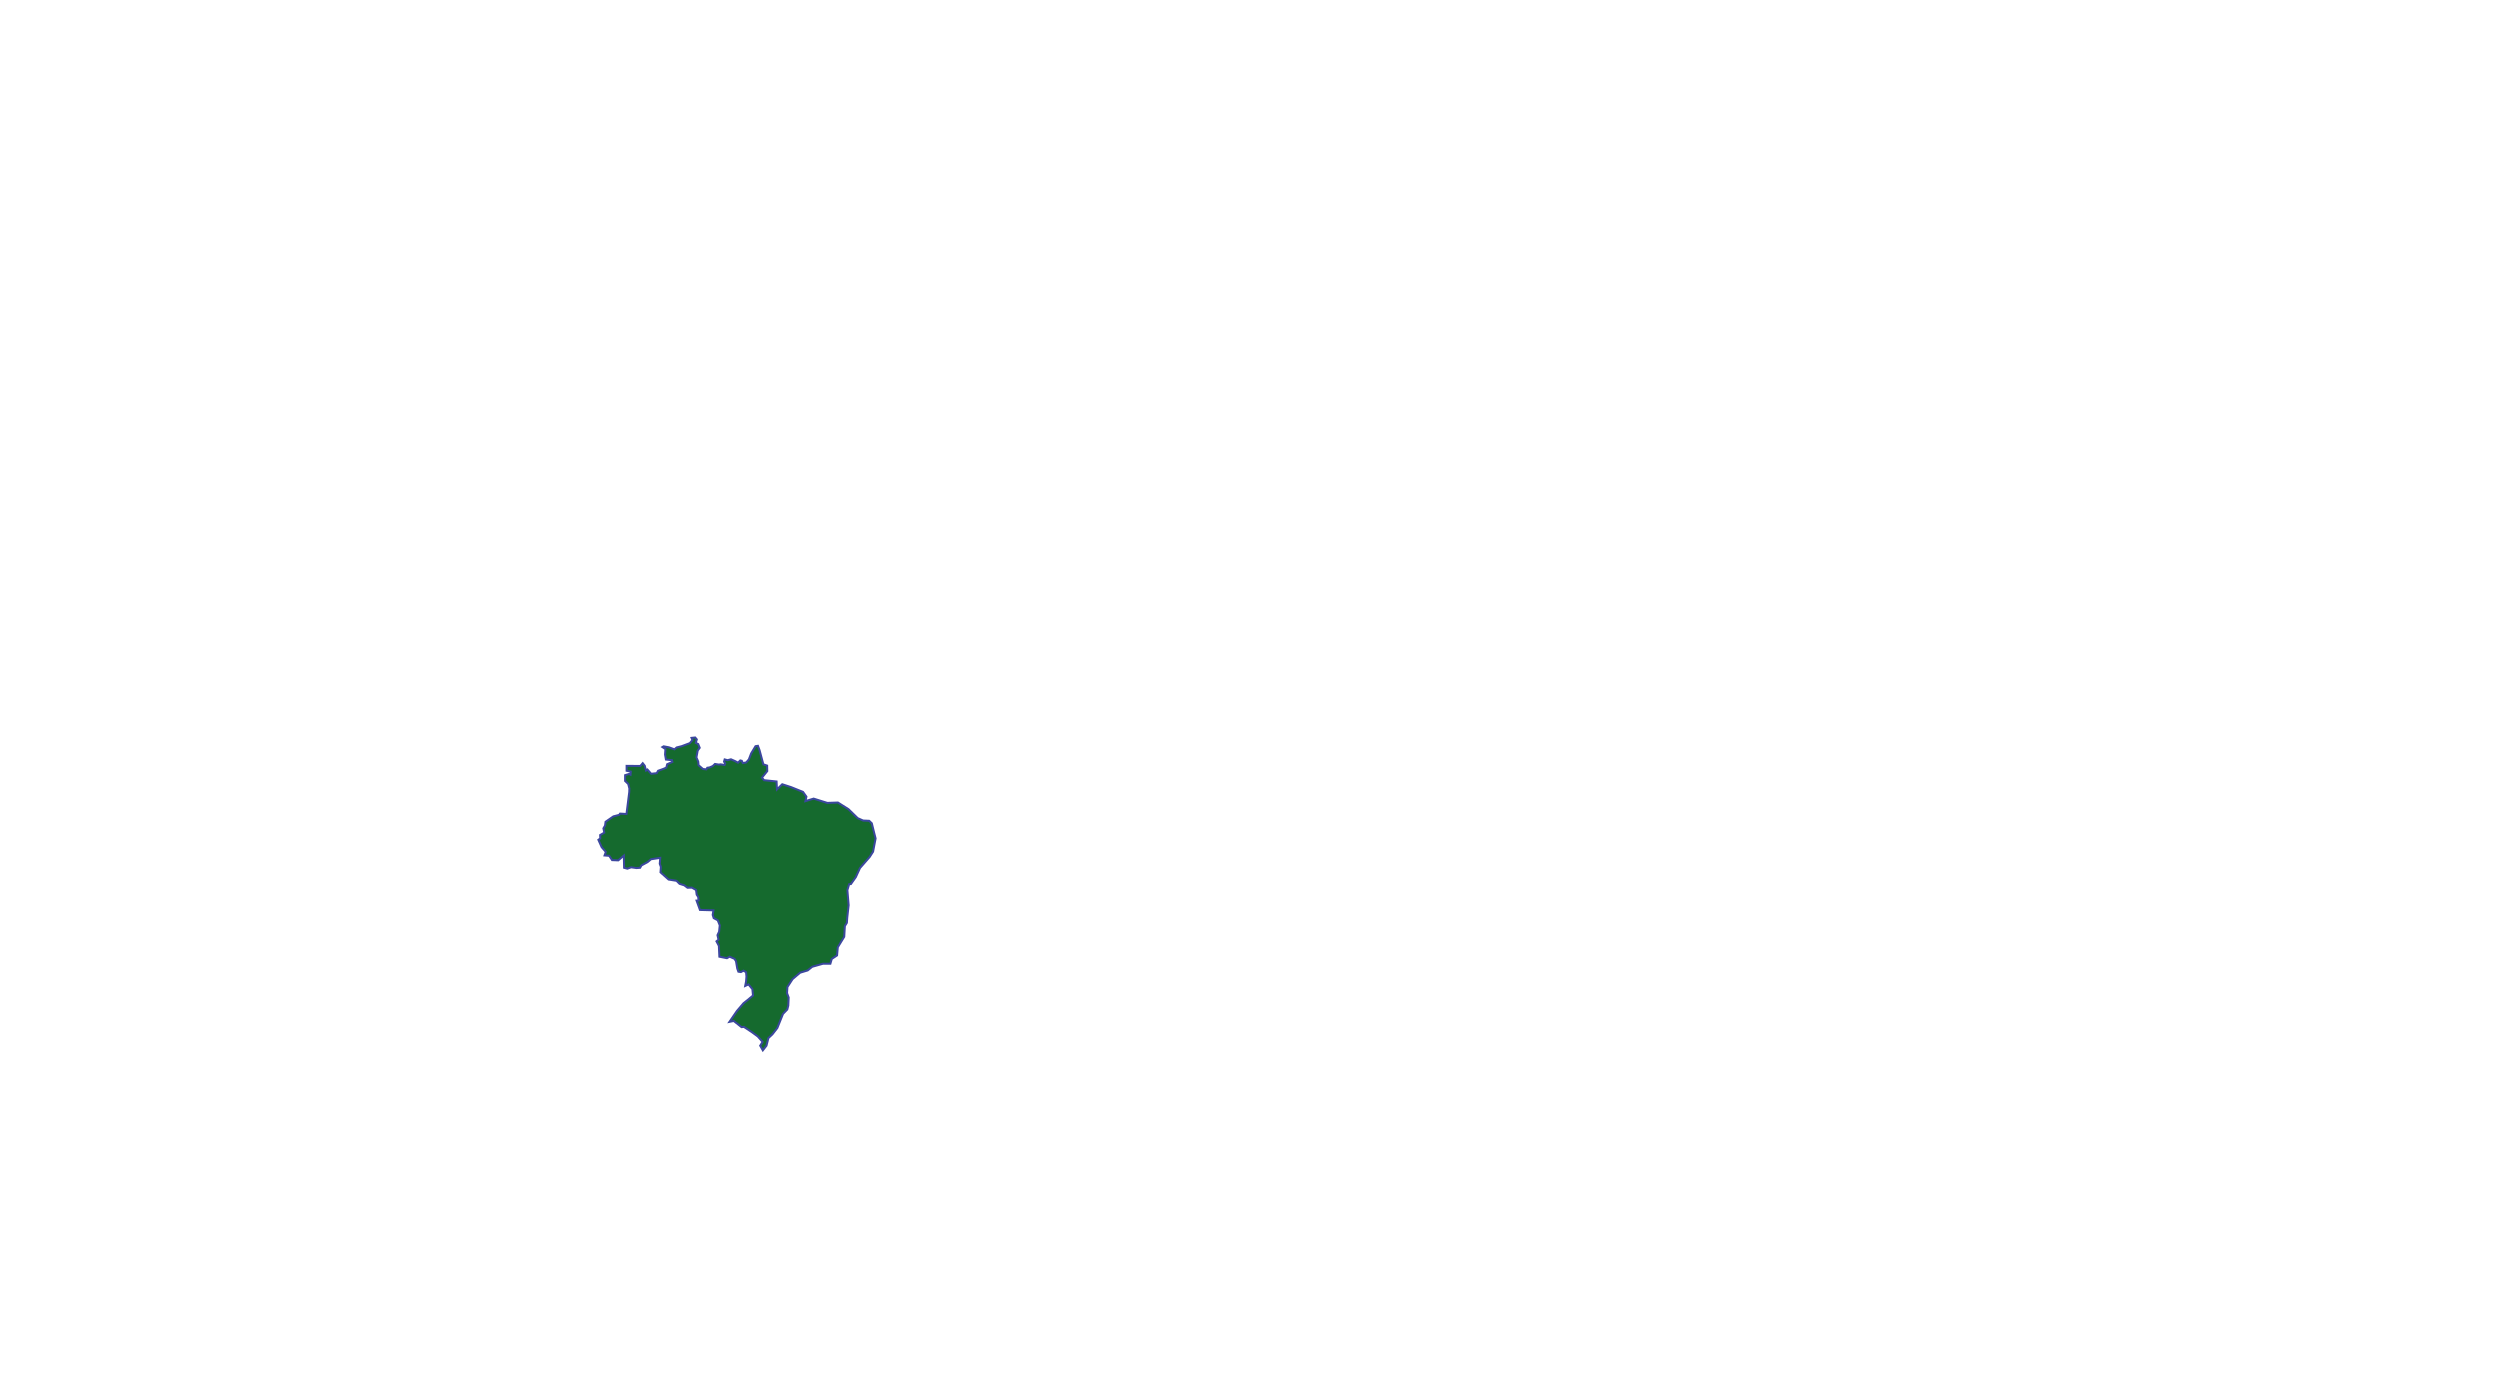
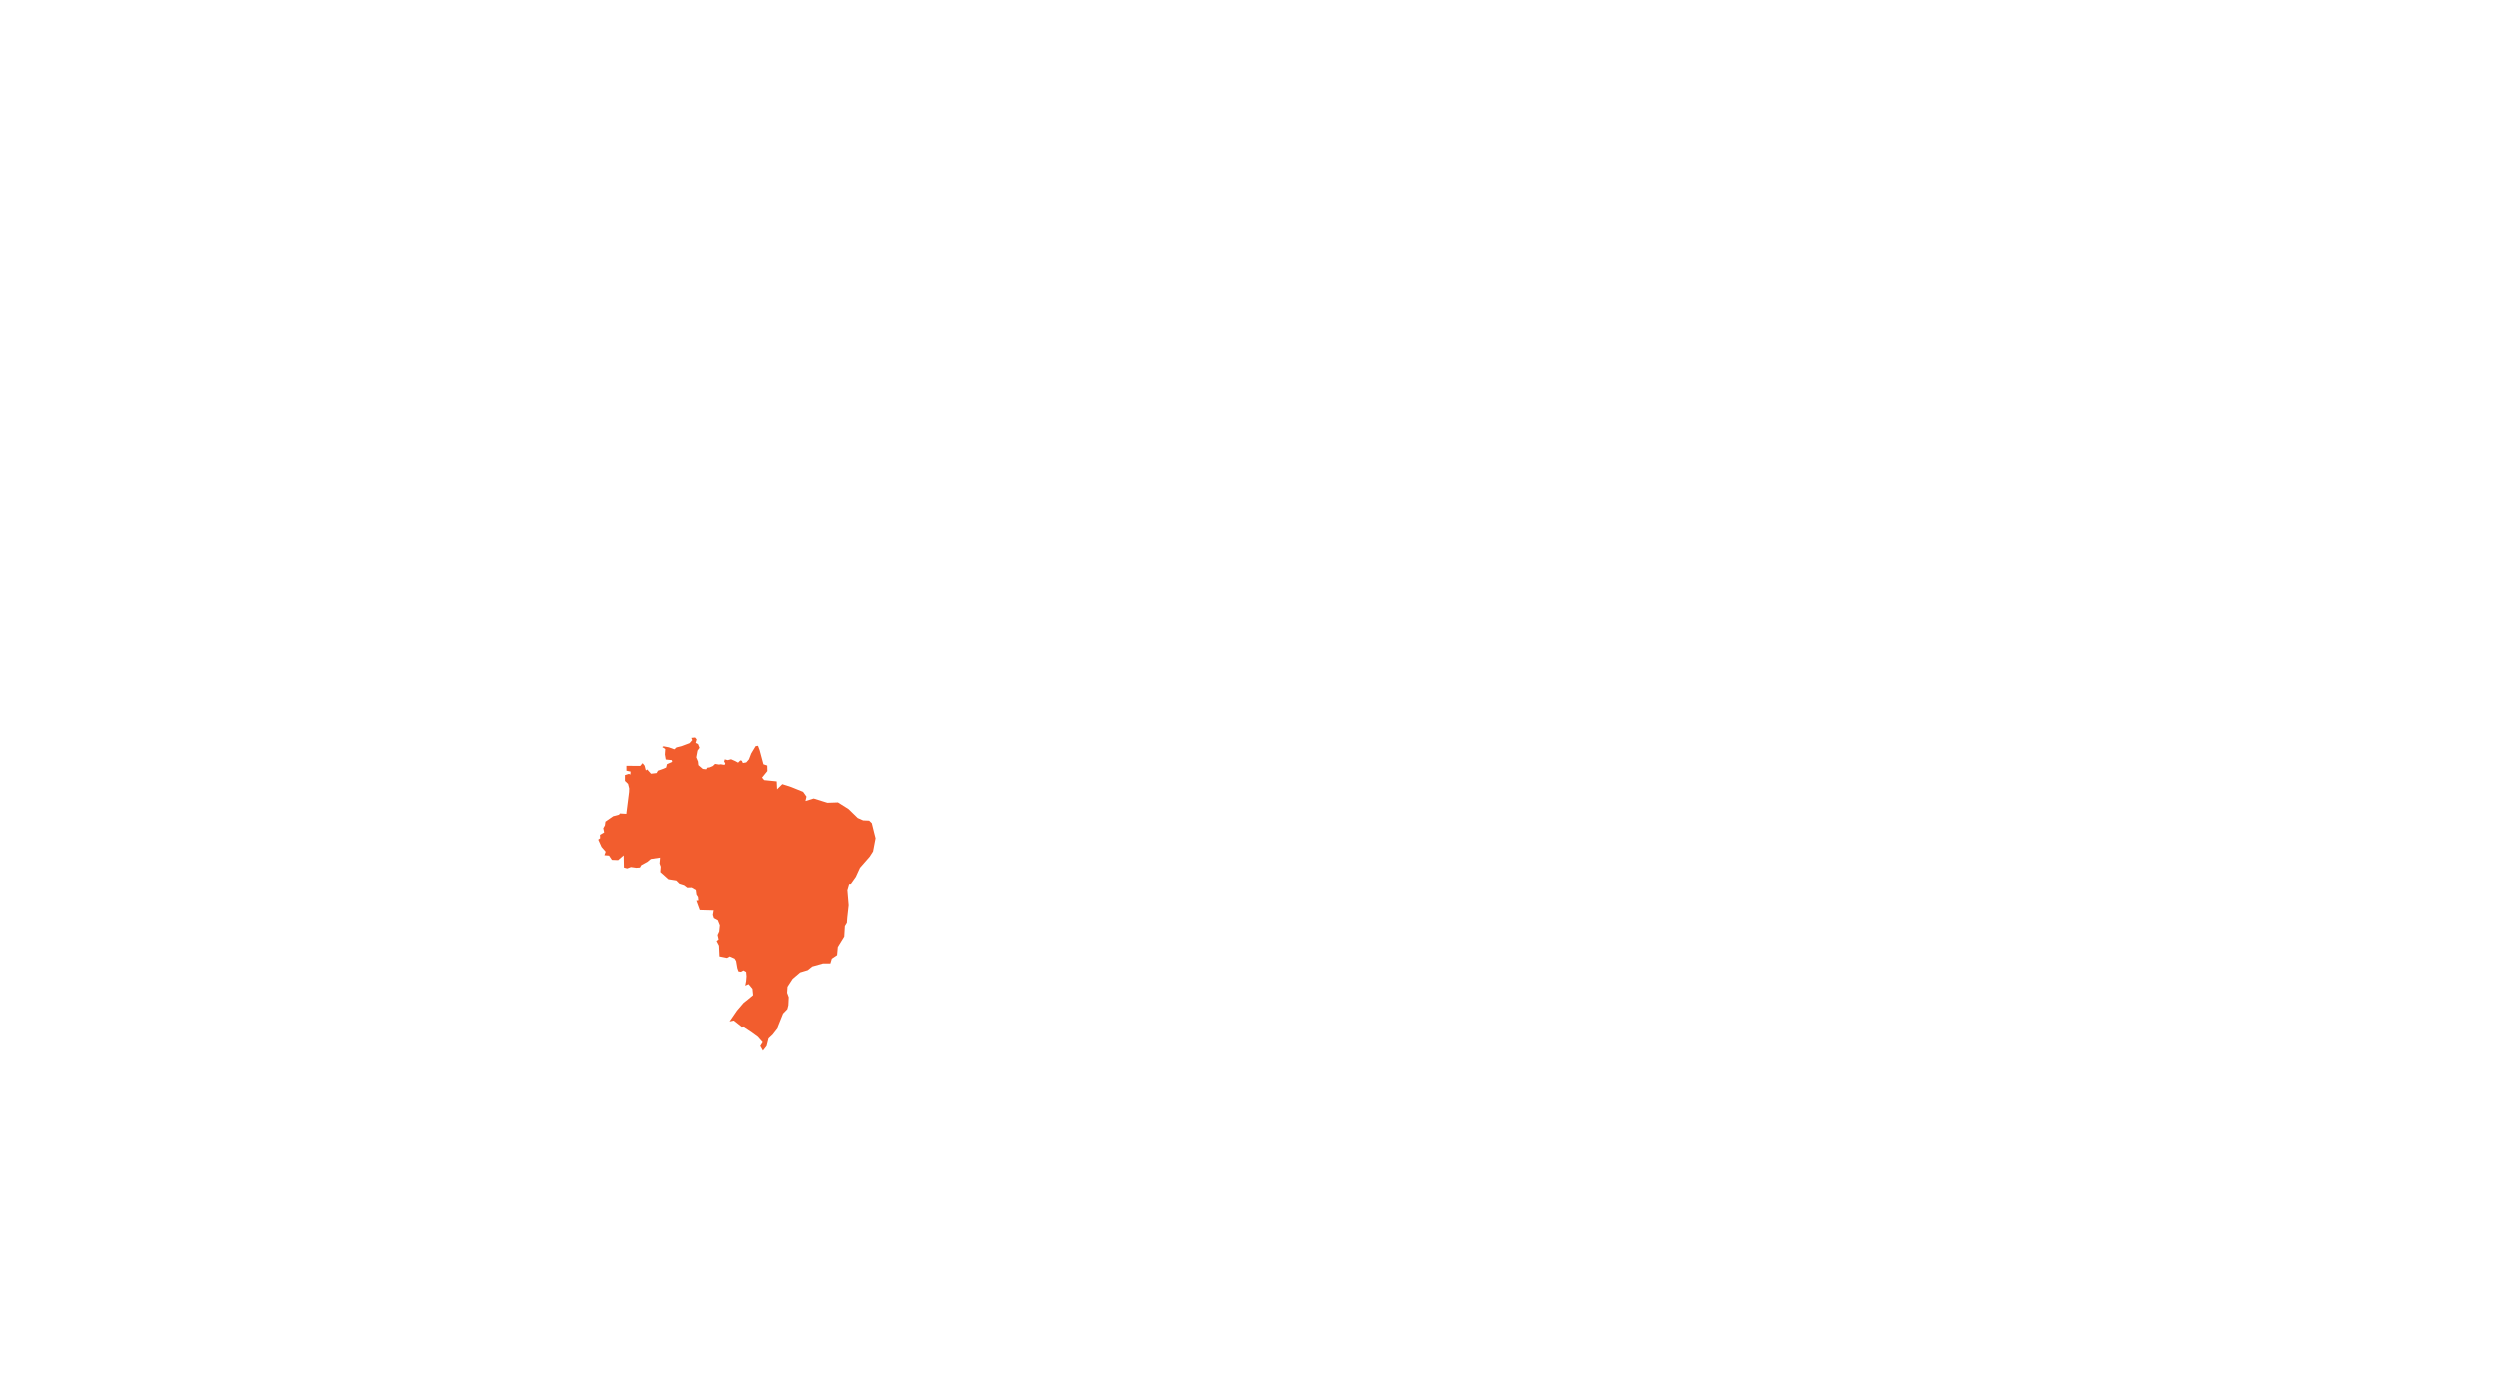
<svg xmlns="http://www.w3.org/2000/svg" width="1390px" height="764px" viewBox="0 0 1390 764" version="1.1">
  <defs />
  <g id="Page-1" stroke="none" stroke-width="1" fill="none" fill-rule="evenodd">
-     <g id="Artboard-Copy-8" stroke-width="1.125" stroke="#3B479E" fill="#156A2E">
+     <g id="Artboard-Copy-8" fill="#F25D2E">
      <polygon id="BR" points="400.663 424.97 399.682 425.11 397.51 424.76 396.249 425.951 394.428 426.722 393.237 426.862 392.747 427.773 390.855 427.563 388.403 425.461 388.193 423.428 387.212 421.115 387.913 417.331 389.034 415.789 388.193 413.687 386.862 413.056 387.422 411.094 386.512 410.042 384.48 410.253 384.97 411.514 383.499 413.196 379.016 414.878 376.213 415.579 375.022 416.63 371.94 415.509 368.998 414.948 368.297 415.369 369.978 416.49 369.768 419.504 370.259 422.307 373.621 422.657 373.832 423.638 370.959 424.9 370.469 426.792 368.858 427.493 365.915 428.544 365.145 429.876 362.062 430.226 359.96 427.843 359.19 428.404 358.489 425.741 357.368 424.339 356.037 425.881 348.401 425.811 348.401 428.544 350.713 429.035 350.573 430.717 349.802 430.296 347.561 430.997 347.561 434.221 349.312 435.903 349.942 438.426 349.872 440.388 348.331 452.582 344.758 452.372 344.268 453.073 341.045 453.914 336.702 456.928 336.422 459.03 335.511 460.572 336.001 462.955 333.689 464.286 333.76 466.178 332.709 466.949 334.53 471.014 336.842 473.677 336.141 475.64 338.734 475.85 340.345 478.233 343.778 478.373 346.86 475.71 347 482.508 348.822 482.998 350.923 482.227 353.866 482.648 355.897 482.508 356.668 481.176 360.031 479.354 361.992 477.742 367.106 476.971 366.826 480.265 367.456 482.017 367.246 485.031 371.73 489.025 376.143 489.726 377.825 491.408 380.487 492.249 382.238 493.581 384.69 493.511 387.002 494.842 387.352 497.435 388.193 498.697 388.403 500.659 387.282 500.729 389.174 505.915 396.67 506.125 396.249 508.648 396.81 510.471 399.052 511.662 400.173 514.465 399.822 517.969 398.912 519.932 399.472 522.455 398.351 523.366 399.682 525.889 399.962 531.916 404.166 532.757 405.637 531.916 408.369 533.107 409.21 534.439 409.91 538.504 410.541 540.256 411.942 540.466 413.343 539.695 414.814 540.536 415.024 542.989 414.814 545.652 414.324 548.175 416.145 547.334 418.317 549.927 418.667 553.501 415.725 555.954 413.413 557.776 409.7 562.121 405.567 568.148 407.949 567.658 412.292 571.092 413.623 570.952 417.967 573.825 421.329 576.278 423.992 579.292 422.66 581.394 424.132 583.987 426.163 581.394 427.214 577.189 429.456 575.087 432.188 571.582 435.341 563.733 437.723 561.28 438.283 559.108 438.493 554.622 437.582 552.17 437.793 548.806 440.665 544.39 444.868 540.816 449.072 539.555 451.594 537.522 457.548 535.84 461.682 535.84 462.452 533.177 465.395 531.215 465.815 526.66 469.388 520.843 469.738 514.886 470.859 513.064 471.069 510.19 471.84 503.252 471.139 494.912 472.12 491.618 473.101 491.548 475.833 487.694 478.145 482.648 483.539 476.481 485.431 473.537 486.832 466.178 486.131 463.445 484.73 457.769 483.259 456.367 479.896 456.227 476.884 454.895 471.77 449.919 465.885 446.205 460 446.415 452.364 444.032 447.811 445.434 448.371 442.981 446.48 440.318 439.894 437.655 434.92 436.043 431.978 438.916 431.768 434.501 424.832 433.8 423.641 432.399 426.584 428.754 426.514 425.671 424.412 424.97 422.31 417.121 421.399 414.668 420.068 414.878 417.616 418.943 416.355 422.237 414.884 423.919 412.993 424.269 412.432 423.008 411.592 422.797 410.331 424.059 408.649 423.148 406.408 422.167 404.516 422.657 402.905 422.237 402.554 423.498 403.185 424.409 402.835 425.32 400.663 424.97" />
    </g>
  </g>
</svg>
